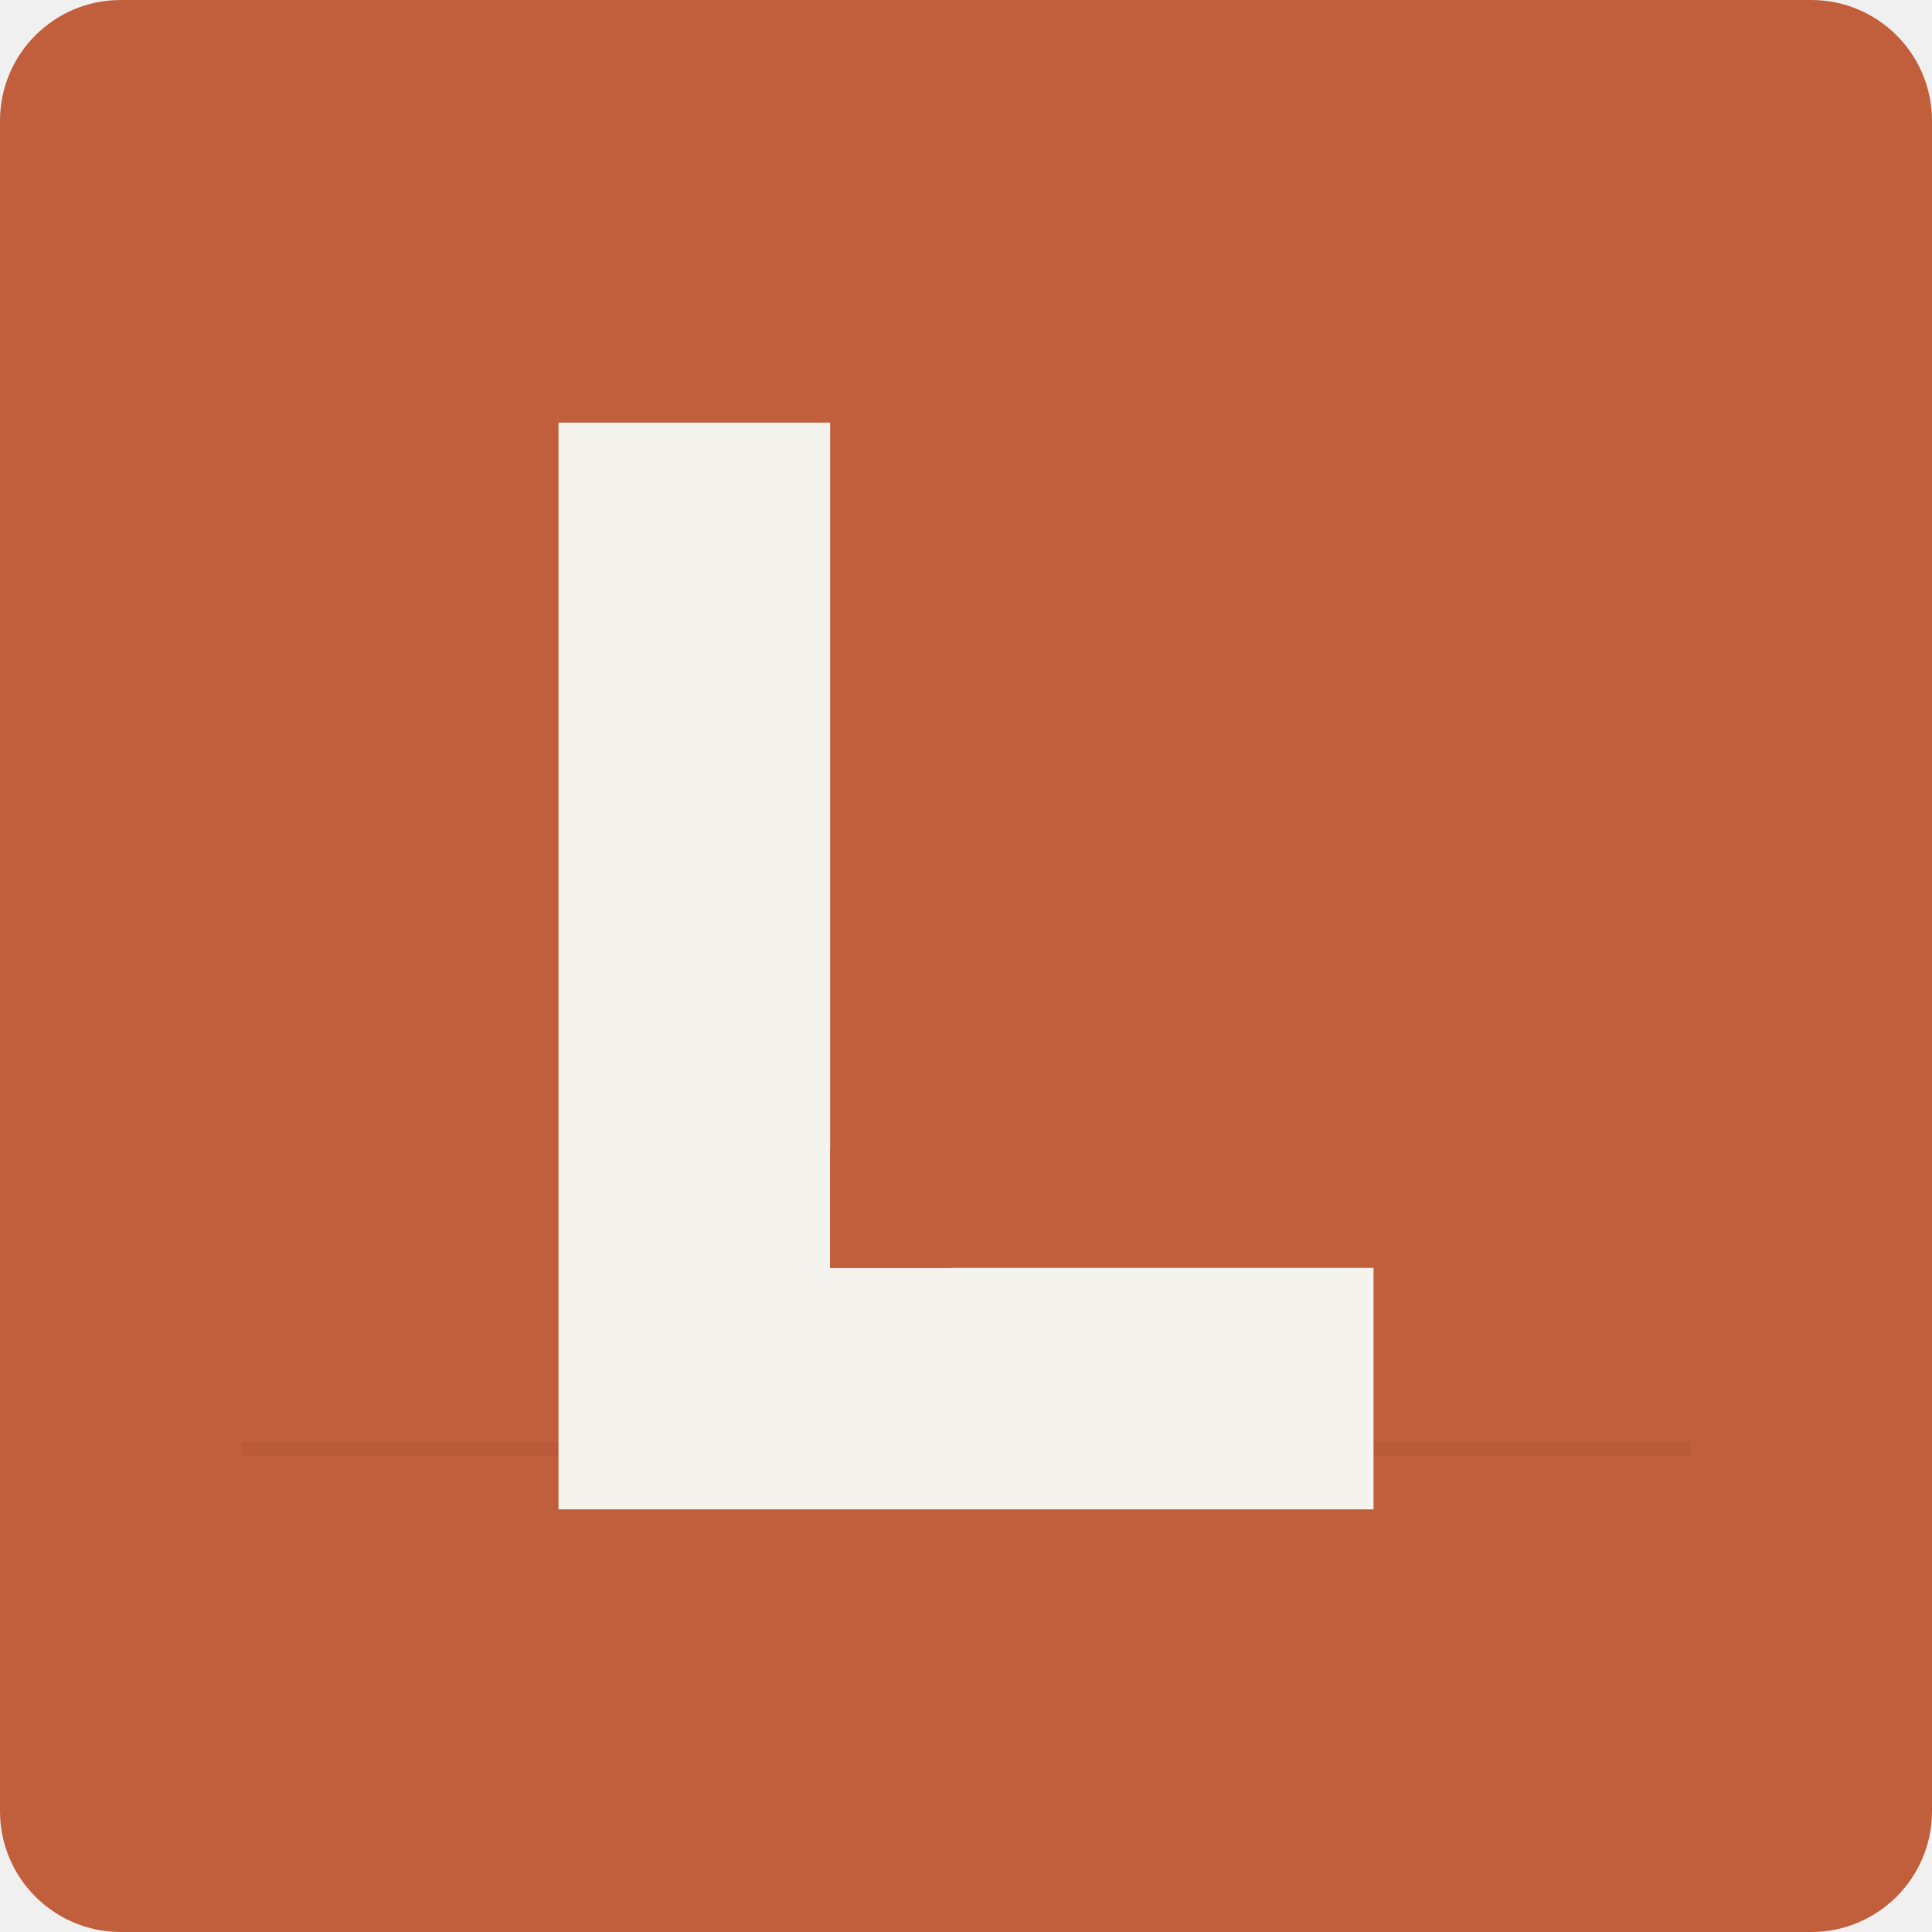
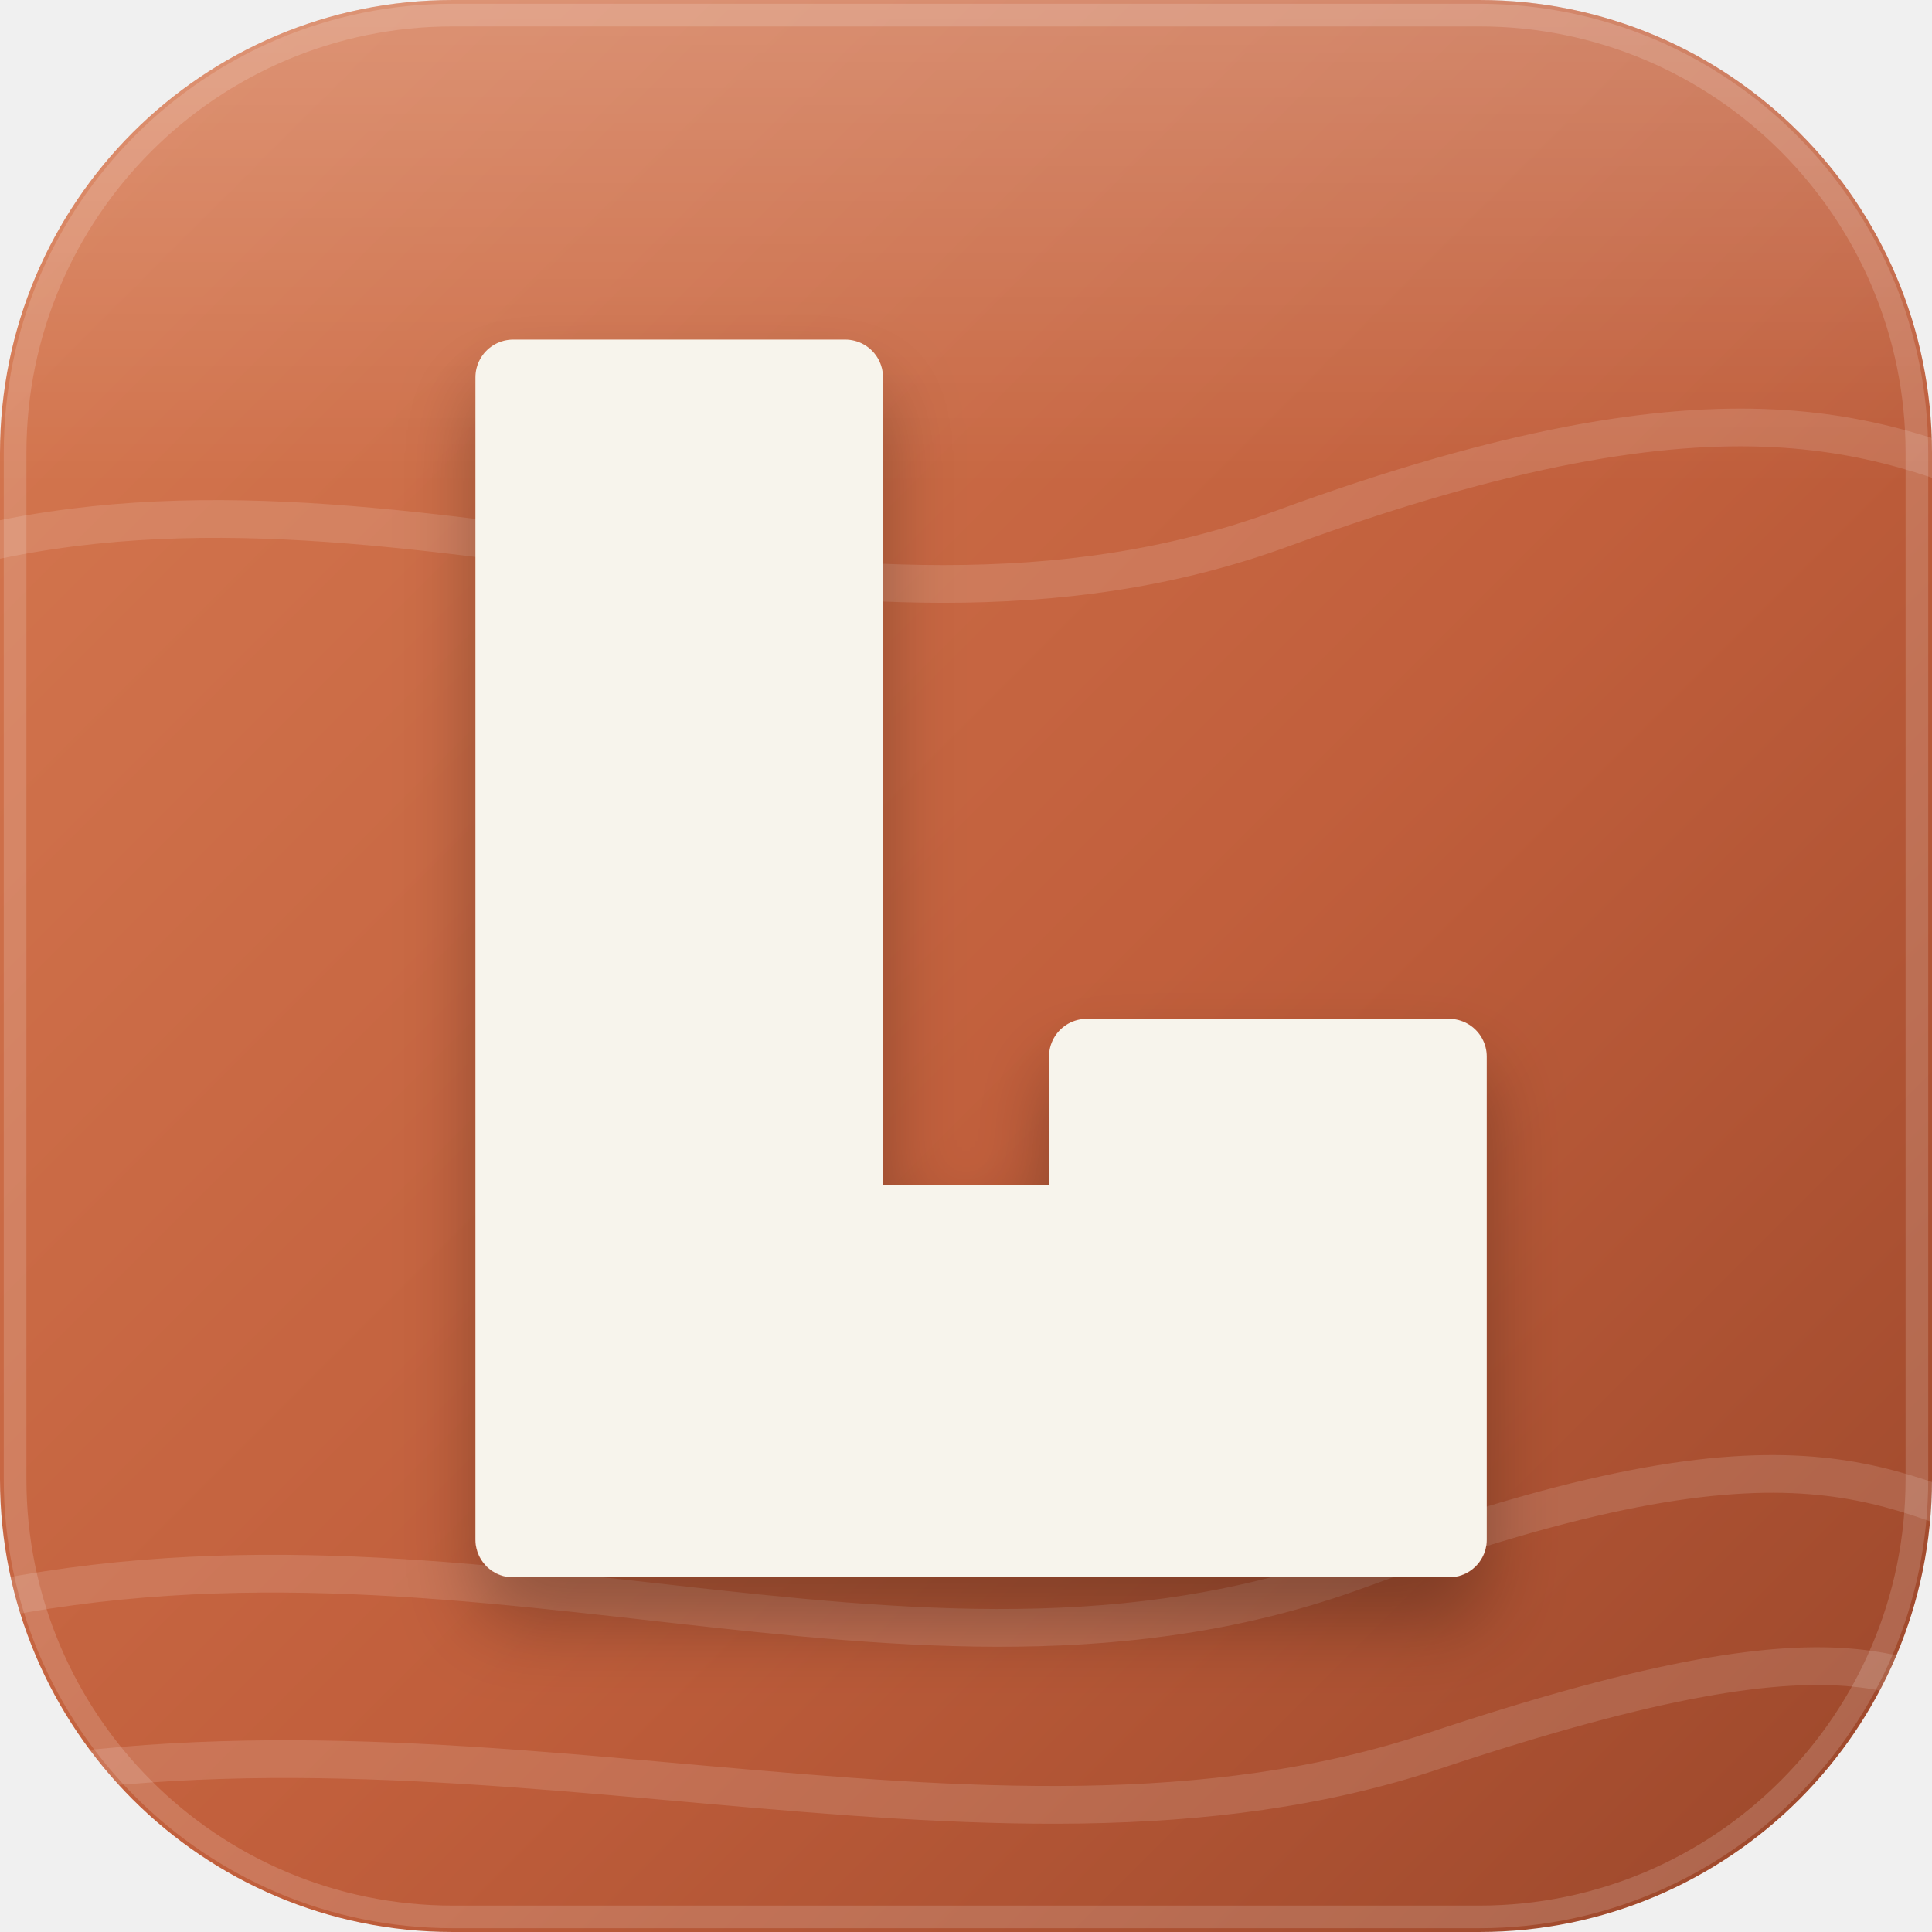
- <svg xmlns="http://www.w3.org/2000/svg" viewBox="0 0 512 512" width="512" height="512">
-   <rect width="512" height="512" rx="32" ry="32" fill="#C15F3C" />
-   <line x1="64" y1="384" x2="448" y2="384" stroke="#A9512F" stroke-width="4" stroke-opacity="0.3" />
-   <path d="M 148 112             L 220 112             L 220 336             L 364 336             L 364 400             L 148 400             Z" fill="#F4F3EE" />
-   <rect x="220" y="304" width="32" height="32" fill="#C15F3C" />
+ <svg xmlns="http://www.w3.org/2000/svg" viewBox="0 0 256 256">
+   <defs>
+     <linearGradient id="tile" x1="0" y1="0" x2="1" y2="1">
+       <stop offset="0" stop-color="#D77A52" />
+       <stop offset="0.55" stop-color="#C15F3C" />
+       <stop offset="1" stop-color="#9A462A" />
+     </linearGradient>
+     <linearGradient id="sheen" x1="0" y1="0" x2="0" y2="1">
+       <stop offset="0" stop-color="#FFFFFF" stop-opacity="0.22" />
+       <stop offset="0.5" stop-color="#FFFFFF" stop-opacity="0" />
+     </linearGradient>
+     <filter id="lift" x="-20%" y="-20%" width="140%" height="150%">
+       <feGaussianBlur in="SourceAlpha" stdDeviation="5" />
+       <feOffset dy="6" result="b" />
+       <feComponentTransfer>
+         <feFuncA type="linear" slope="0.28" />
+       </feComponentTransfer>
+       <feMerge>
+         <feMergeNode />
+         <feMergeNode in="SourceGraphic" />
+       </feMerge>
+     </filter>
+     <clipPath id="clip">
+       <rect width="256" height="256" rx="60" />
+     </clipPath>
+   </defs>
+   <g clip-path="url(#clip)">
+     <rect width="256" height="256" fill="url(#tile)" />
+     <g fill="none" stroke="#FFFFFF" stroke-width="5" stroke-linecap="round" opacity="0.13">
+       <path d="M-10 74 C 50 56, 110 92, 170 70 S 250 58, 270 66" />
+       <path d="M-10 214 C 60 196, 120 230, 180 208 S 250 198, 270 204" />
+       <path d="M-10 238 C 60 222, 130 252, 190 232 S 252 224, 270 228" />
+     </g>
+     <rect width="256" height="128" fill="url(#sheen)" />
+   </g>
+   <rect x="2" y="2" width="252" height="252" rx="58" fill="none" stroke="#FFFFFF" stroke-opacity="0.16" stroke-width="3" />
+   <path filter="url(#lift)" d="M68 50h44v112h32v-22h48v64H68z" fill="#F7F4EC" stroke="#F7F4EC" stroke-width="10" stroke-linejoin="round" />
</svg>
